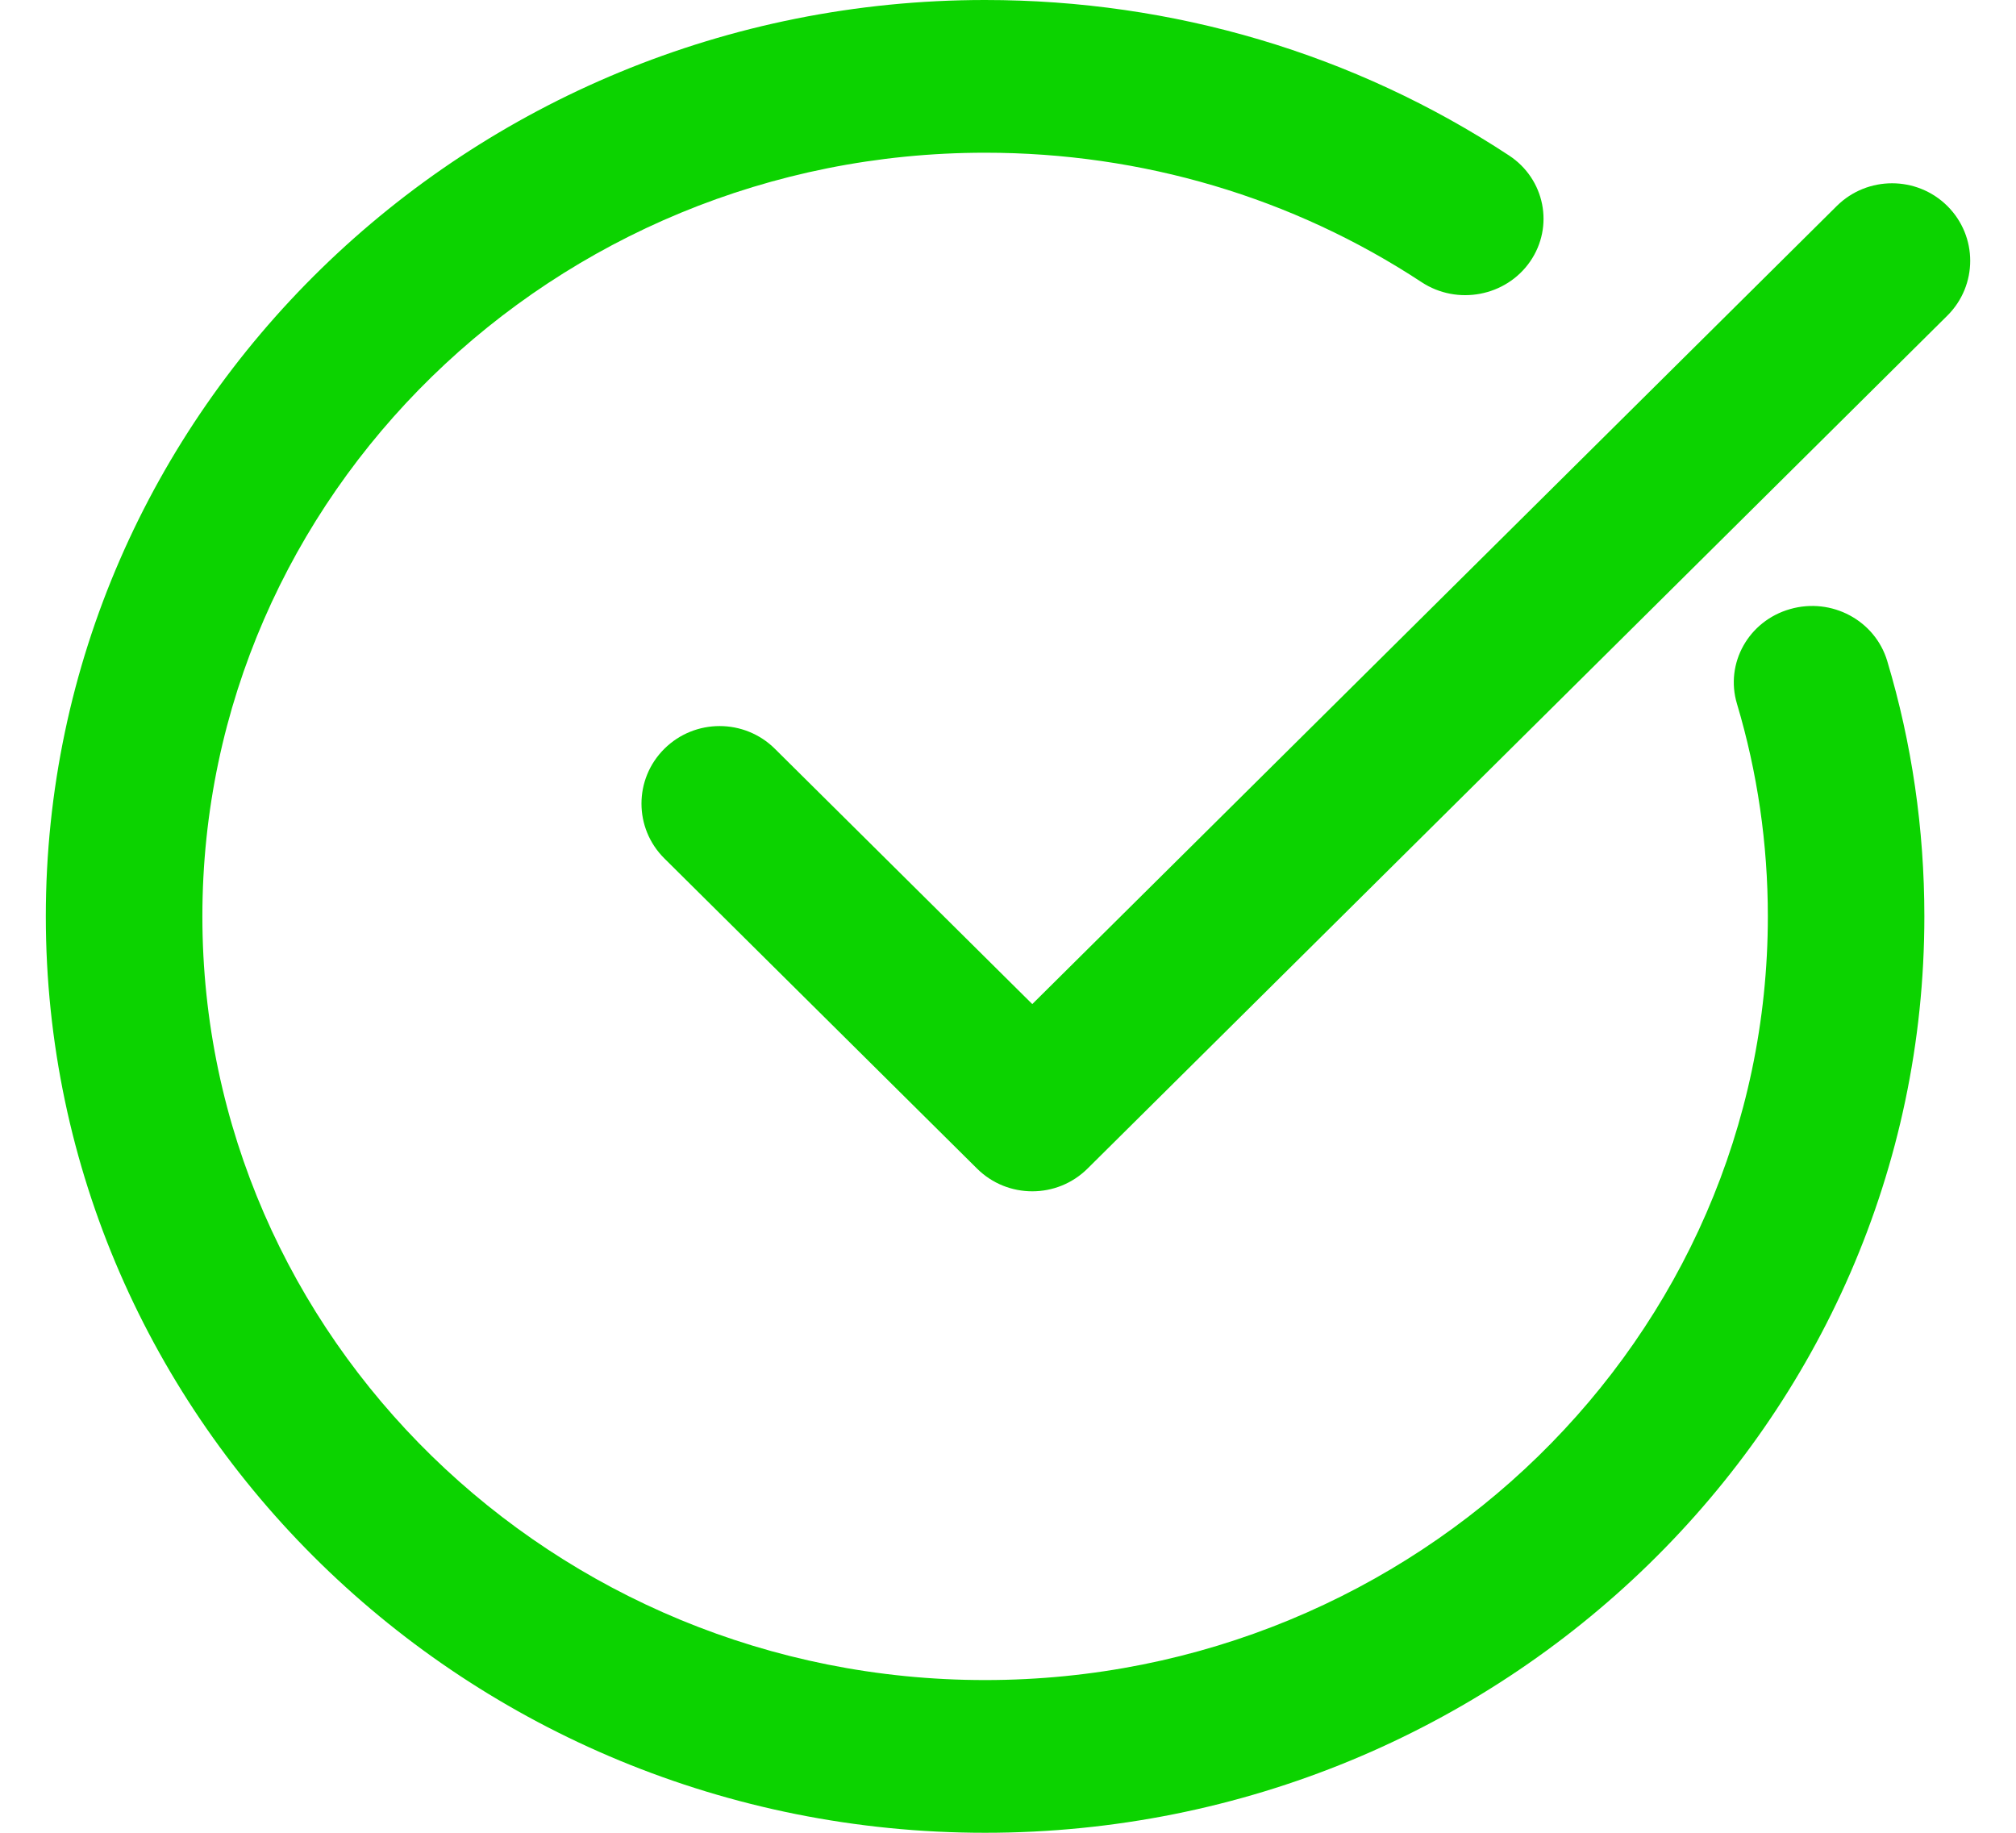
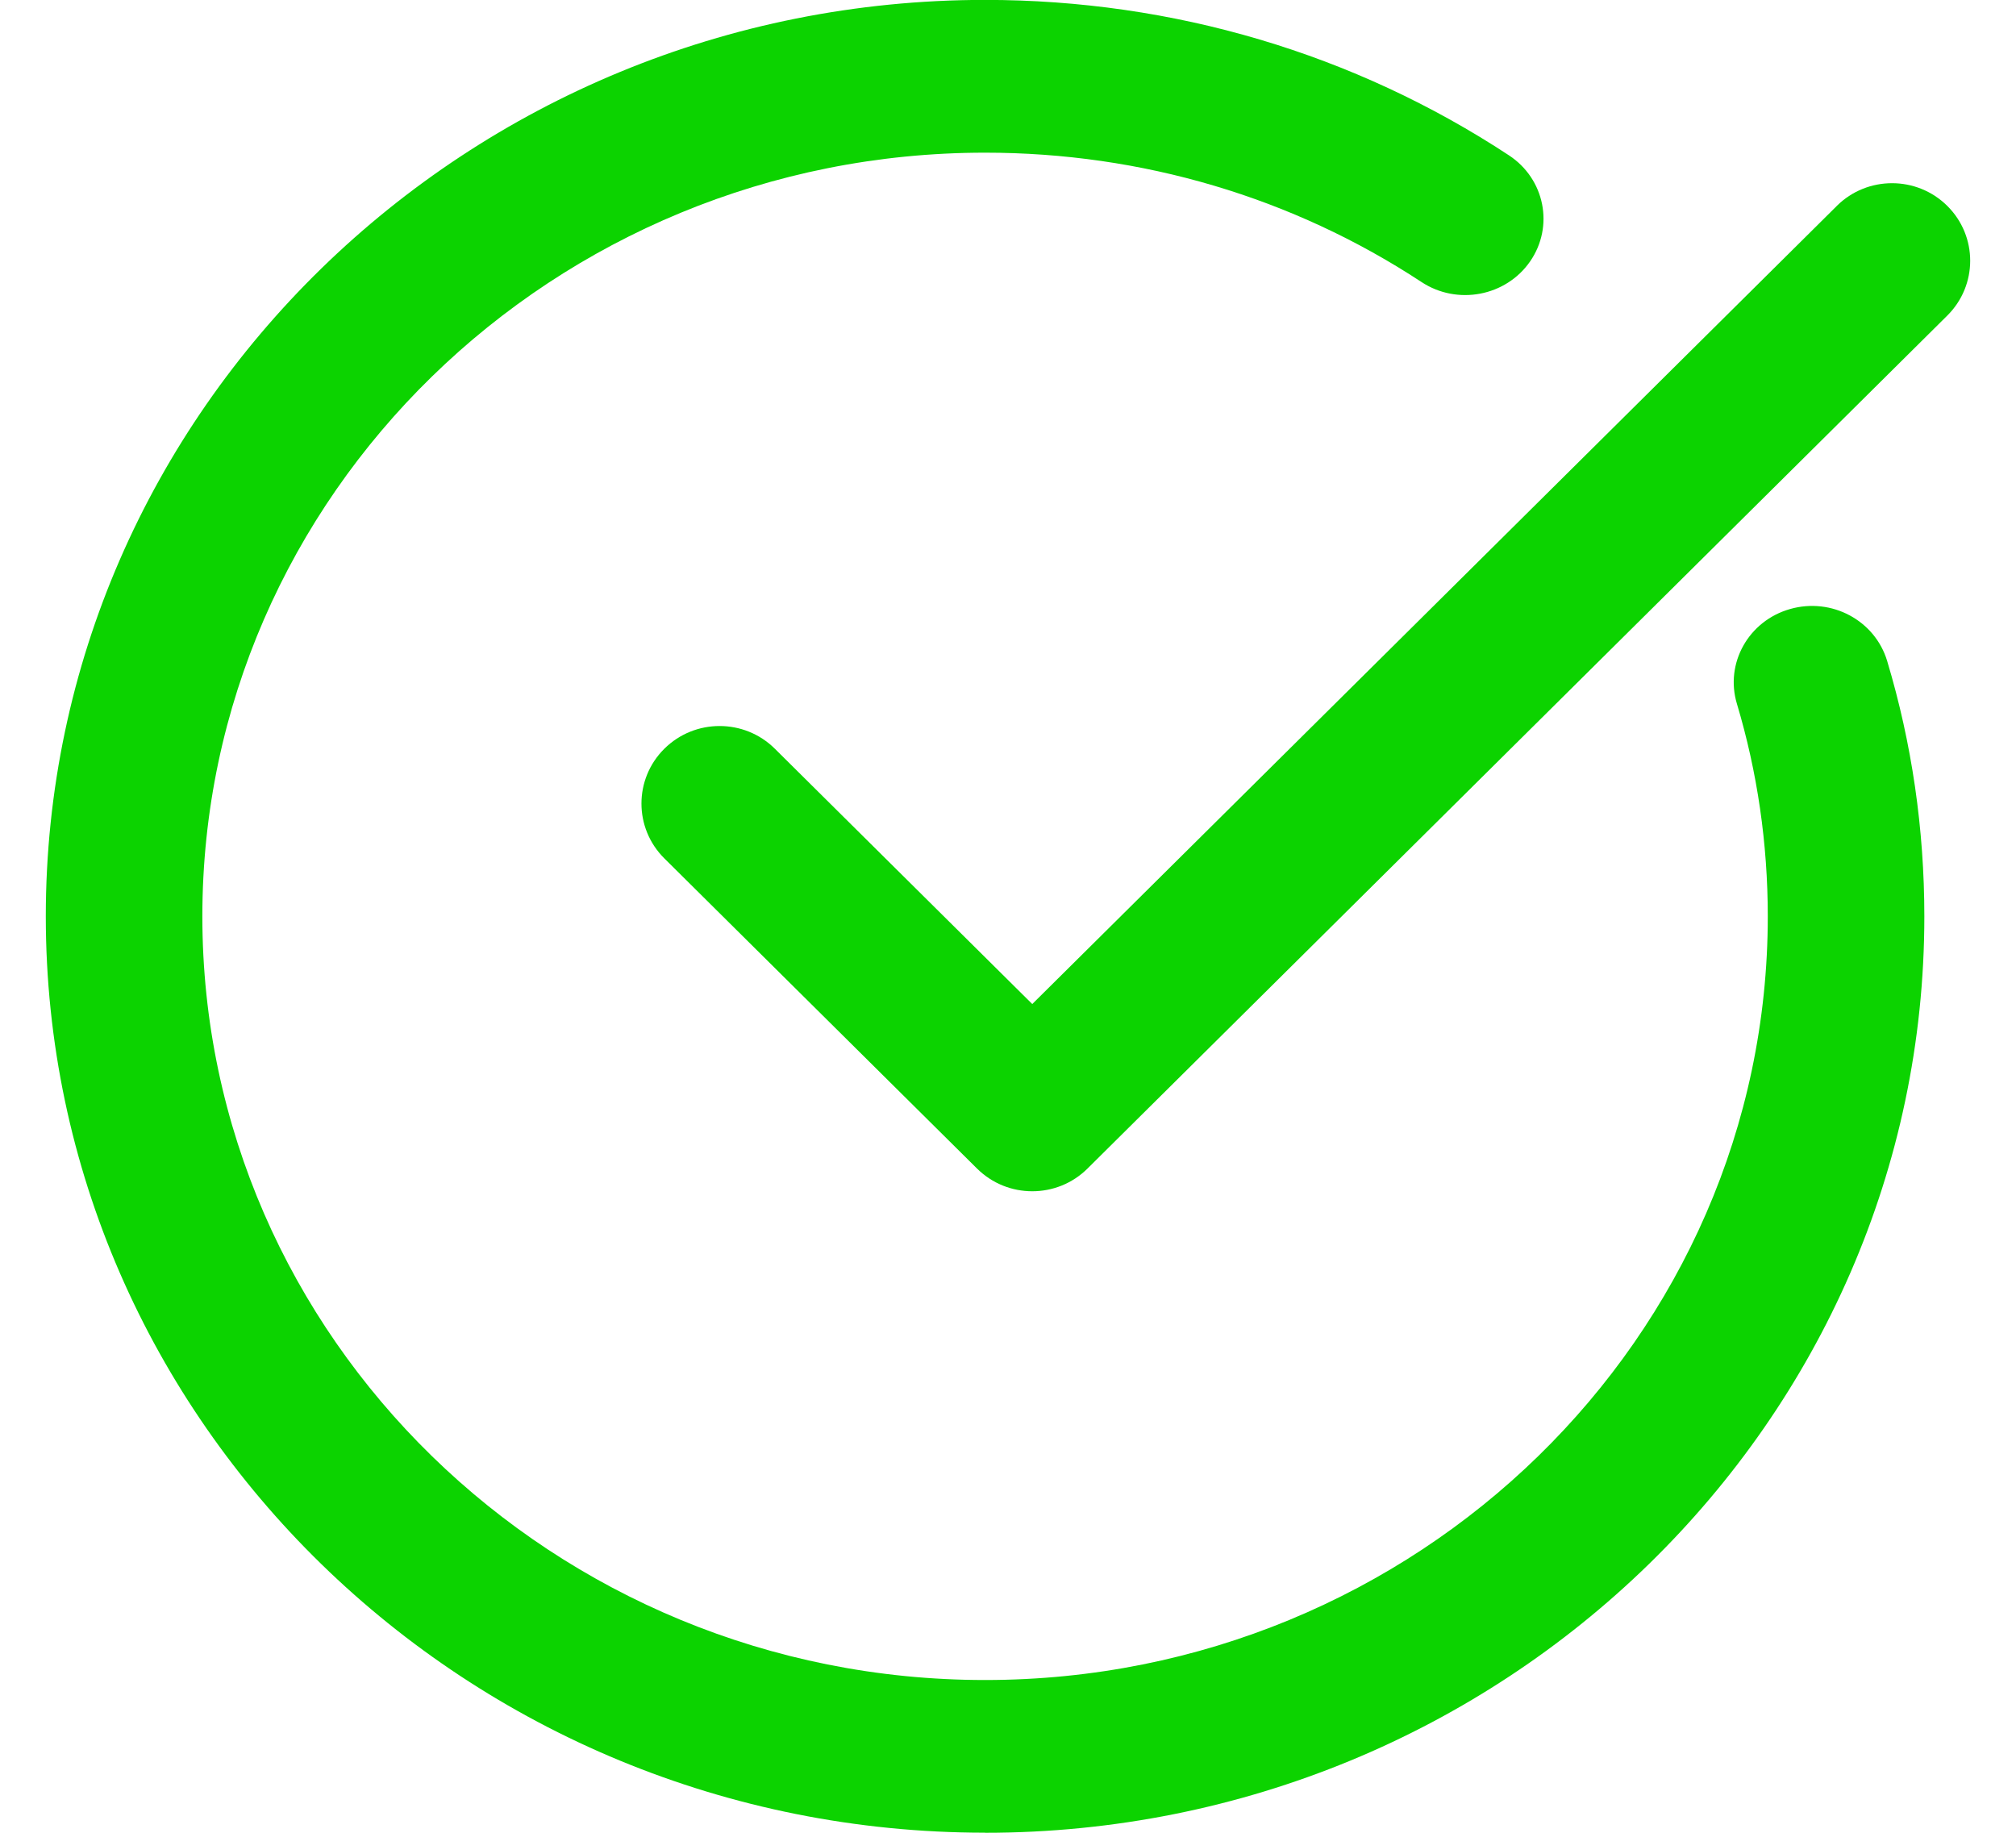
- <svg xmlns="http://www.w3.org/2000/svg" width="44px" height="40px" viewBox="0 0 44 40" version="1.1">
-   <g id="Page-1" stroke="none" stroke-width="1" fill="none" fill-rule="evenodd">
-     <g id="plans-desktop" transform="translate(-1143, -863)" fill="#0CD300" fill-rule="nonzero">
-       <g id="good" transform="translate(1143.824, 863)">
-         <path d="M20.676,40 C31.98,40 41.176,31.028 41.176,20 C41.176,18.097 40.904,16.221 40.365,14.424 C40.099,13.541 39.154,13.033 38.246,13.293 C37.339,13.551 36.821,14.477 37.086,15.36 C37.532,16.853 37.76,18.414 37.76,20 C37.76,29.19 30.096,36.667 20.676,36.667 C11.257,36.667 3.593,29.19 3.593,20 C3.593,10.81 11.257,3.333 20.676,3.333 C24.1,3.333 27.393,4.31 30.201,6.157 C30.983,6.672 32.045,6.469 32.572,5.707 C33.099,4.943 32.894,3.907 32.111,3.393 C28.737,1.174 24.783,0 20.676,0 C9.373,0 0.176,8.972 0.176,20 C0.176,31.028 9.373,40 20.676,40 Z" id="Path" />
-         <path d="M39.265,4.495 L21.706,21.914 L16.088,16.342 C15.422,15.681 14.342,15.681 13.676,16.342 C13.01,17.003 13.01,18.074 13.676,18.735 L20.5,25.504 C20.833,25.835 21.269,26 21.706,26 C22.143,26 22.578,25.835 22.912,25.504 L41.677,6.889 C42.343,6.227 42.343,5.157 41.677,4.495 C41.011,3.835 39.931,3.835 39.265,4.495 Z" id="Path" />
-       </g>
-     </g>
+ <svg xmlns="http://www.w3.org/2000/svg" height="40" viewBox="0 0 44 40" width="44">
+   <g fill="#0cd300" transform="translate(.823529)">
+     <path d="m20.676 40c11.303 0 20.5-8.972 20.5-20 0-1.903-.272-3.779-.812-5.576-.266-.883-1.211-1.391-2.119-1.132-.906.258-1.425 1.184-1.16 2.067.447 1.493.674 3.054.674 4.64 0 9.19-7.664 16.667-17.083 16.667s-17.083-7.477-17.083-16.667 7.664-16.667 17.083-16.667c3.423 0 6.717.977 9.525 2.823.782.515 1.844.312 2.371-.45.527-.763.322-1.799-.461-2.314-3.374-2.22-7.328-3.393-11.435-3.393-11.303 0-20.5 8.972-20.5 20 0 11.028 9.197 20 20.5 20z" />
+     <path d="m39.265 4.495-17.559 17.418-5.618-5.572c-.666-.661-1.746-.661-2.412 0-.666.661-.666 1.732 0 2.393l6.824 6.769c.334.331.769.496 1.206.496.437 0 .873-.165 1.206-.496l18.765-18.616c.666-.661.666-1.732 0-2.393-.666-.661-1.746-.661-2.412 0z" />
  </g>
</svg>
